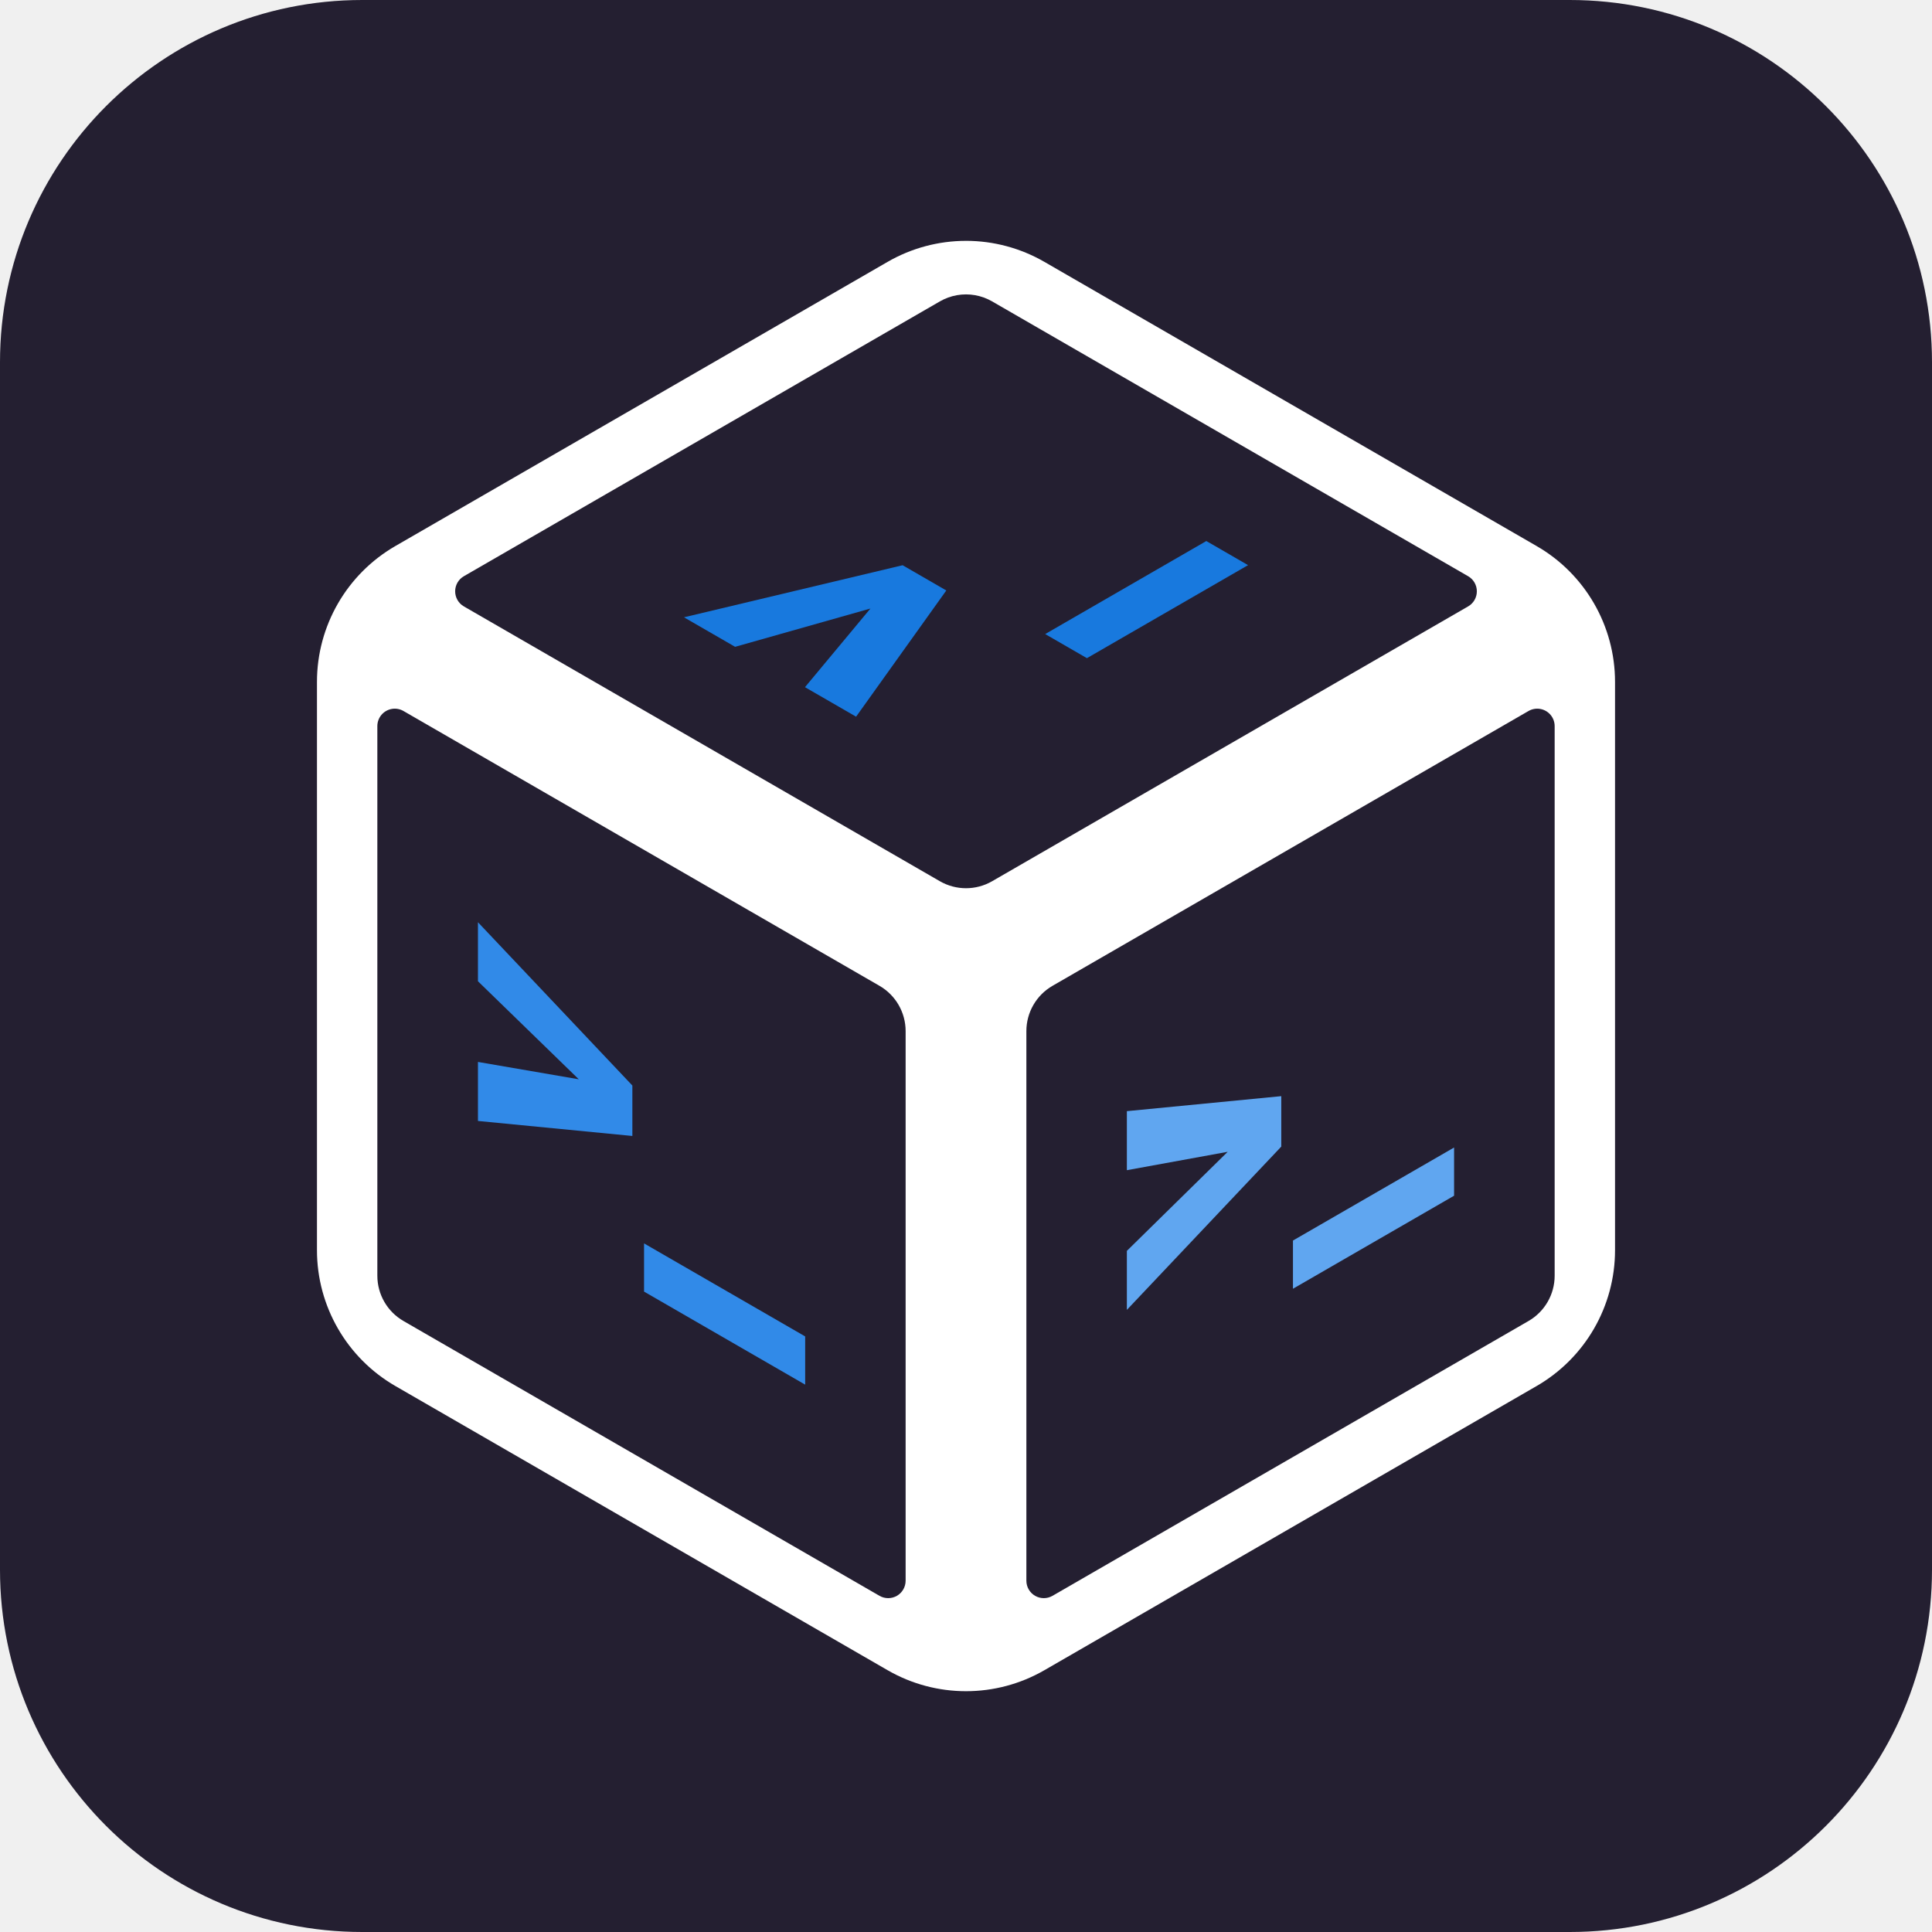
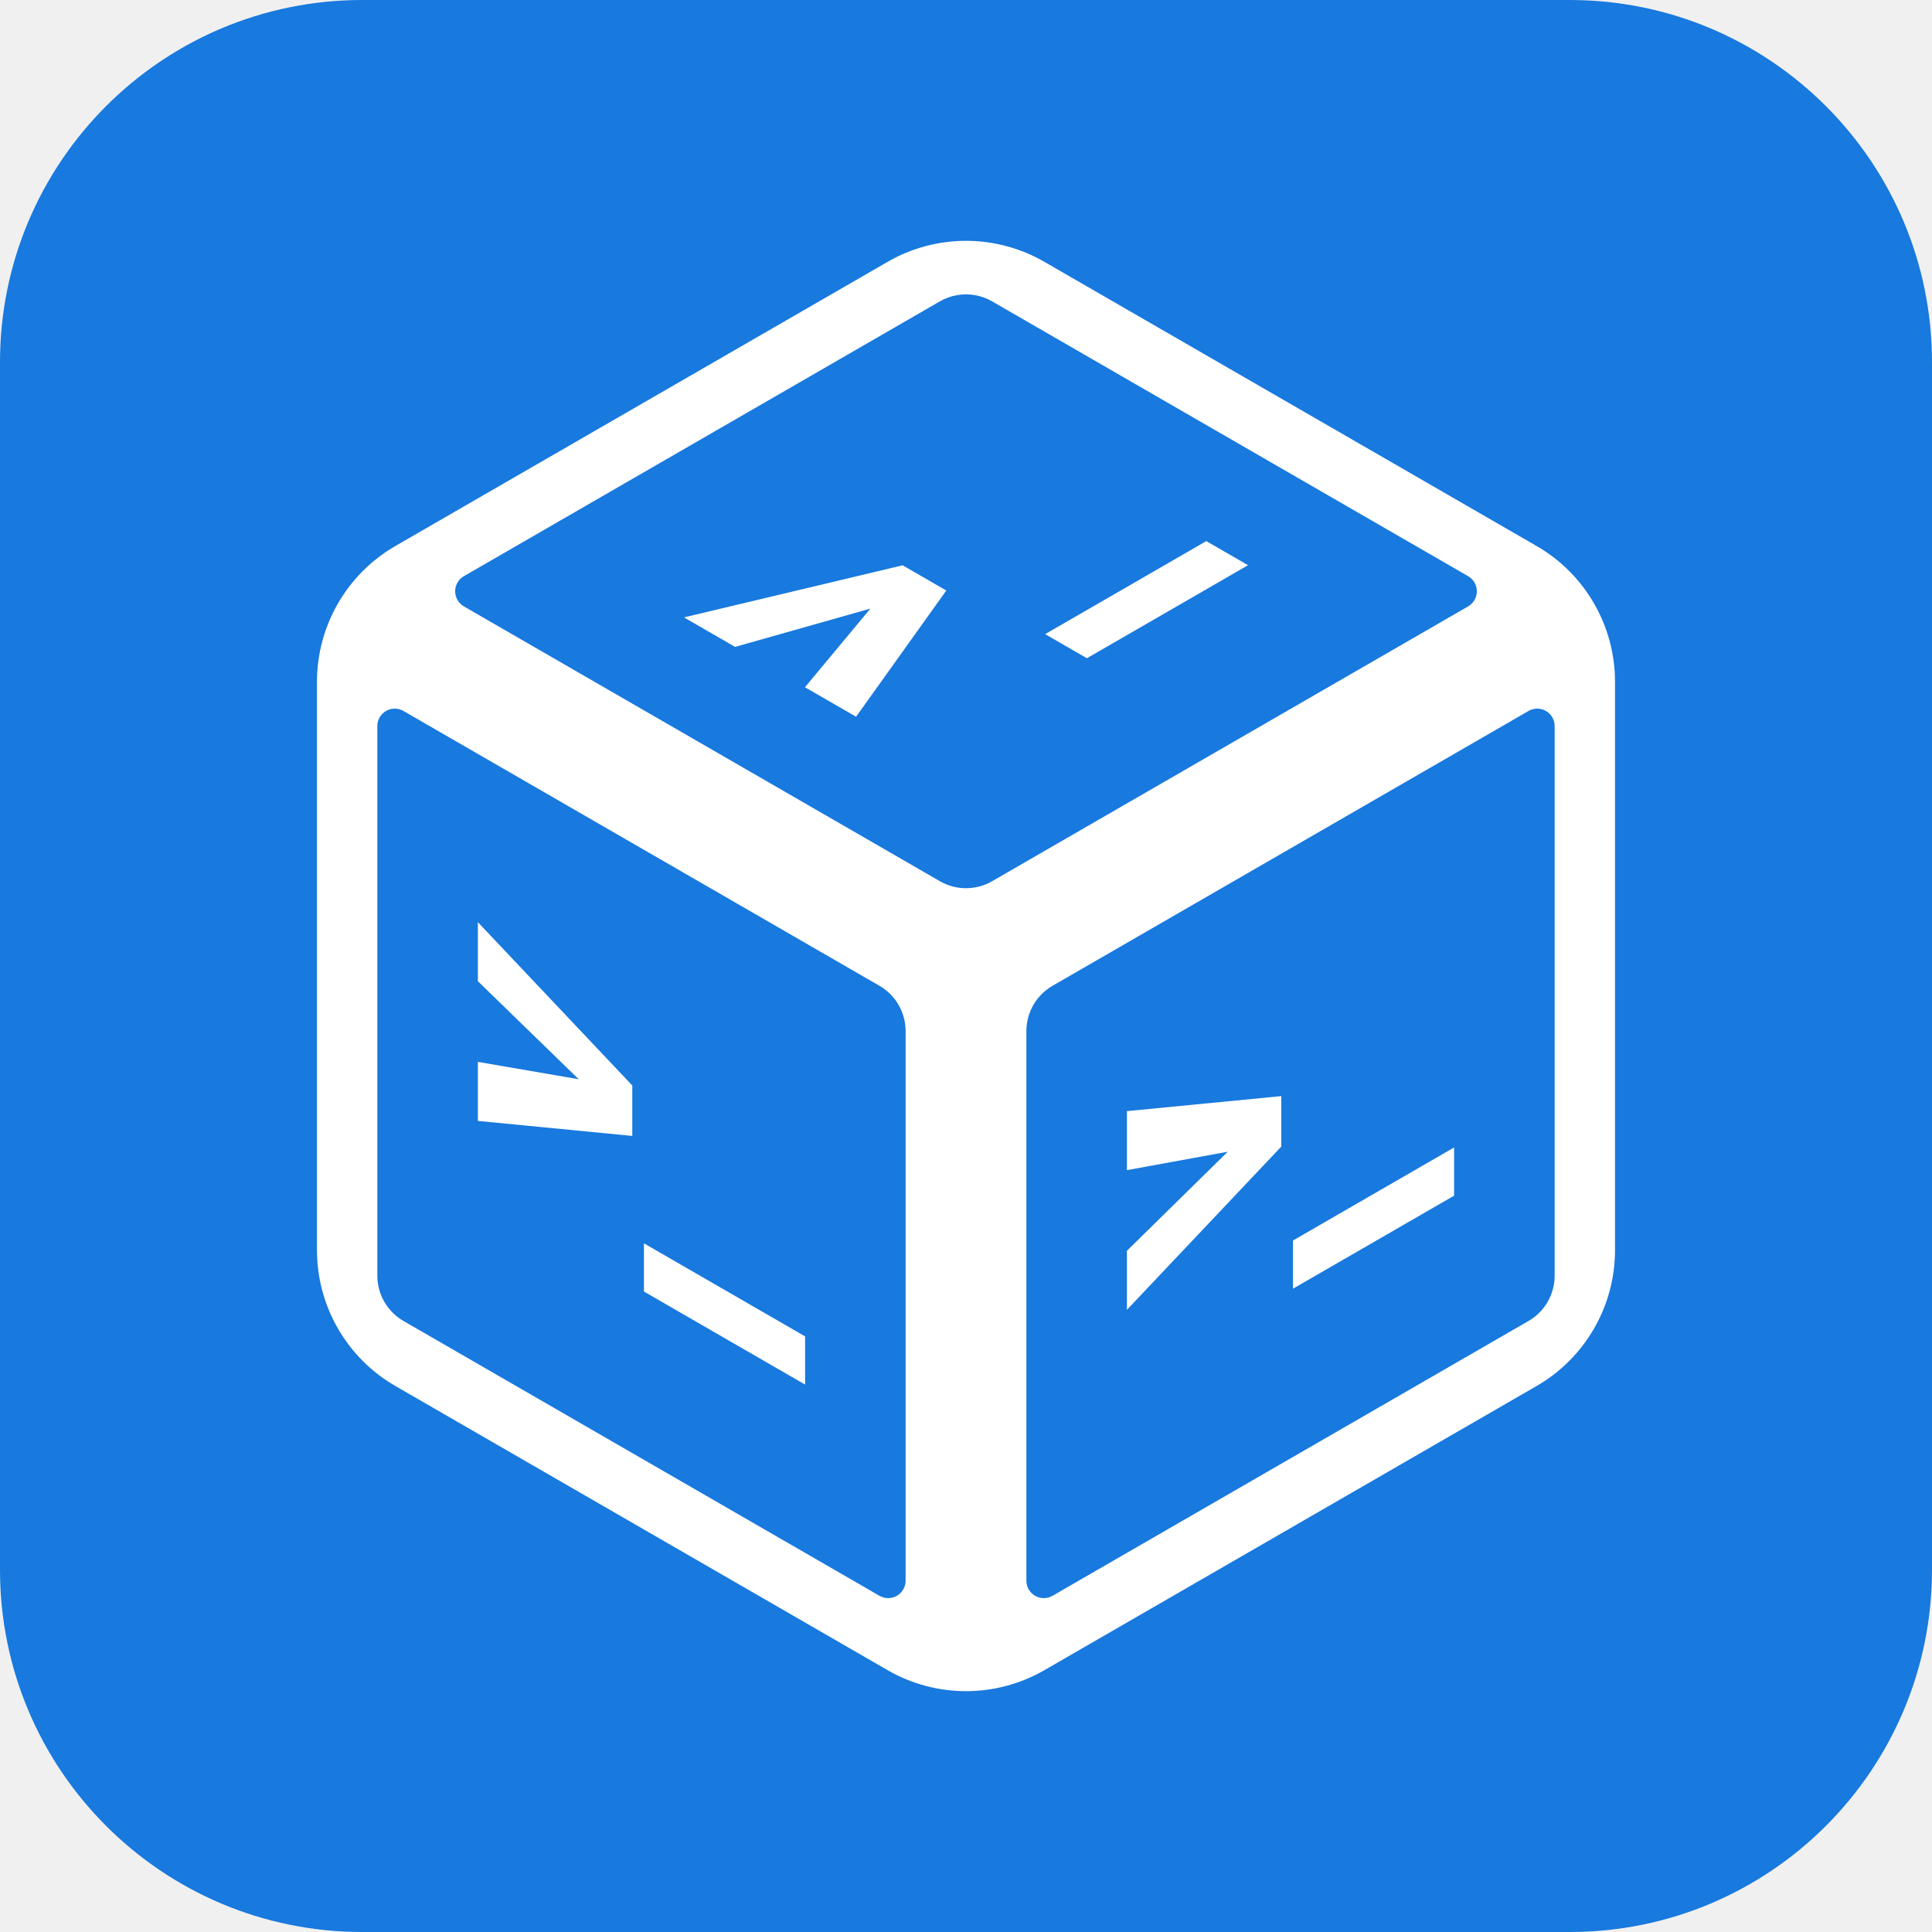
- <svg xmlns="http://www.w3.org/2000/svg" width="16" height="16">
-   <rect width="16" height="16" rx="3" ry="3" style="fill:#241f31;stroke-width:12;stroke-linecap:round;stroke-linejoin:round" />
-   <path d="M-132 51.781a10.392 10.392 0 0 0-5.195 1.393L-169.805 72A10.392 10.392 0 0 0-175 81v37.652a10.392 10.392 0 0 0 5.195 9l32.61 18.827a10.392 10.392 0 0 0 10.39 0l32.61-18.827a10.392 10.392 0 0 0 5.195-9V81a10.392 10.392 0 0 0-5.195-9l-32.61-18.826A10.392 10.392 0 0 0-132 51.78Zm-.602 3.6a3.464 3.464 0 0 1 2.334.412L-98.732 74a1.155 1.155 0 0 1 0 2l-31.536 18.207a3.464 3.464 0 0 1-3.464 0L-165.268 76a1.155 1.155 0 0 1 0-2l31.536-18.207a3.464 3.464 0 0 1 1.13-.412zm-37.443 27.412a1.155 1.155 0 0 1 .777.137l31.536 18.207a3.464 3.464 0 0 1 1.732 3v36.414a1.155 1.155 0 0 1-1.732 1l-31.536-18.207a3.464 3.464 0 0 1-1.732-3V83.93a1.155 1.155 0 0 1 .955-1.137zm76.09 0A1.155 1.155 0 0 1-93 83.93v36.414a3.464 3.464 0 0 1-1.732 3l-31.536 18.207a1.155 1.155 0 0 1-1.732-1v-36.414a3.464 3.464 0 0 1 1.732-3l31.536-18.207a1.155 1.155 0 0 1 .777-.137z" style="fill:#fff;fill-opacity:1;stroke-width:19.861;stroke-linecap:round;stroke-linejoin:round" transform="matrix(.125 0 0 .125 24.5 -4.478)" />
-   <g style="font-weight:700;font-size:24px;font-family:Heebo;-inkscape-font-specification:&quot;Heebo Bold&quot;;text-align:center;text-anchor:middle;white-space:pre;shape-inside:url(#rect2729);fill:#60a6f0;fill-opacity:1;stroke-width:12;stroke-linecap:round;stroke-linejoin:round" transform="matrix(.125 0 0 .125 16.914 -23.328)">
-     <path d="m-60.654 264.152 6.68-1.218-6.68 6.563v3.91l10.23-10.818v-3.342l-10.23.994zm21.679 1.691v-3.193l-10.675 6.163v3.194z" aria-label="&gt;_" style="fill:#60a6f0;fill-opacity:1" />
-   </g>
-   <g style="font-weight:700;font-size:24px;font-family:Heebo;-inkscape-font-specification:&quot;Heebo Bold&quot;;text-align:center;text-anchor:middle;white-space:pre;shape-inside:url(#rect2729);fill:#318ae8;fill-opacity:1;stroke-width:12;stroke-linecap:round;stroke-linejoin:round" transform="matrix(.125 0 0 .125 11.54 -23.328)">
-     <path d="m-60.654 251.635 6.68 6.495-6.68-1.15v3.91l10.23.995v-3.342l-10.23-10.818Zm21.679 26.725v-3.194l-10.675-6.163v3.193z" aria-label="&gt;_" style="fill:#318ae8;fill-opacity:1" />
-   </g>
-   <g style="font-weight:700;font-size:24px;font-family:Heebo;-inkscape-font-specification:&quot;Heebo Bold&quot;;text-align:center;text-anchor:middle;white-space:pre;shape-inside:url(#rect2729);fill:#1879de;fill-opacity:1;stroke-width:12;stroke-linecap:round;stroke-linejoin:round" transform="matrix(.125 0 0 .125 14.227 -27.984)">
-     <path d="m-65.113 266.726 8.965-2.537-4.336 5.21 3.386 1.955 5.977-8.362-2.895-1.672-14.484 3.45zm33.984-5.412-2.766-1.597-10.675 6.163 2.765 1.597z" aria-label="&gt;_" style="fill:#1879de;fill-opacity:1" />
+ <svg xmlns="http://www.w3.org/2000/svg" width="16" height="16" version="1.1" id="svg14">
+   <defs id="defs18" />
+   <g id="layer1">
+     <rect style="fill:#1879de;stroke-width:12;stroke-linecap:round;stroke-linejoin:round;fill-opacity:1" id="rect455" width="16" height="16" x="0" y="0" rx="3" ry="3" />
+     <g id="g3309-3" transform="matrix(0.125,0,0,0.125,24.5,-4.478224)">
+       <path id="path2544-6" style="fill:#ffffff;fill-opacity:1;stroke-width:19.861;stroke-linecap:round;stroke-linejoin:round" d="m -132,51.781 a 10.392,10.392 0 0 0 -5.195,1.393 L -169.805,72 A 10.392,10.392 0 0 0 -175,81 v 37.652 a 10.392,10.392 0 0 0 5.195,9 l 32.609,18.826 a 10.392,10.392 0 0 0 10.391,0 l 32.609,-18.826 a 10.392,10.392 0 0 0 5.195,-9 V 81 a 10.392,10.392 0 0 0 -5.195,-9 L -126.805,53.174 A 10.392,10.392 0 0 0 -132,51.781 Z m -0.602,3.6 a 3.464,3.464 0 0 1 2.334,0.412 L -98.732,74 a 1.155,1.155 0 0 1 0,2 l -31.535,18.207 a 3.464,3.464 0 0 1 -3.465,0 L -165.268,76 a 1.155,1.155 0 0 1 0,-2 l 31.535,-18.207 a 3.464,3.464 0 0 1 1.131,-0.412 z m -37.443,27.412 a 1.155,1.155 0 0 1 0.777,0.137 l 31.535,18.207 a 3.464,3.464 0 0 1 1.732,3 v 36.414 a 1.155,1.155 0 0 1 -1.732,1 l -31.535,-18.207 a 3.464,3.464 0 0 1 -1.732,-3 V 83.93 a 1.155,1.155 0 0 1 0.955,-1.137 z m 76.09,0 A 1.155,1.155 0 0 1 -93,83.93 v 36.414 a 3.464,3.464 0 0 1 -1.732,3 l -31.535,18.207 a 1.155,1.155 0 0 1 -1.732,-1 v -36.414 a 3.464,3.464 0 0 1 1.732,-3 l 31.535,-18.207 a 1.155,1.155 0 0 1 0.777,-0.137 z" />
+       <g aria-label="&gt;_" id="g2849-7" style="font-weight:bold;font-size:24px;font-family:Heebo;-inkscape-font-specification:'Heebo Bold';text-align:center;text-anchor:middle;white-space:pre;shape-inside:url(#rect2729);fill:#ffffff;fill-opacity:1;stroke-width:12;stroke-linecap:round;stroke-linejoin:round" transform="translate(-60.68555,-150.802)">
+         <path d="m -60.654,264.152 6.68,-1.218 -6.68,6.563 v 3.911 l 10.23,-10.818 v -3.342 l -10.23,0.995 z" id="path2845-5" style="fill:#ffffff;fill-opacity:1" />
+         <path d="m -38.975,265.843 v -3.193 l -10.676,6.164 v 3.193 z" id="path2847-3" style="fill:#ffffff;fill-opacity:1" />
+       </g>
+       <g aria-label="&gt;_" id="g2859-5" style="font-weight:bold;font-size:24px;font-family:Heebo;-inkscape-font-specification:'Heebo Bold';text-align:center;text-anchor:middle;white-space:pre;shape-inside:url(#rect2729);fill:#ffffff;fill-opacity:1;stroke-width:12;stroke-linecap:round;stroke-linejoin:round" transform="translate(-103.6856,-150.802)">
+         <path d="m -60.654,251.635 6.68,6.495 -6.68,-1.15 v 3.911 l 10.23,0.995 v -3.342 L -60.654,247.725 Z" id="path2855-6" style="fill:#ffffff;fill-opacity:1" />
+         <path d="m -38.975,278.36 v -3.193 l -10.676,-6.164 v 3.193 z" id="path2857-2" style="fill:#ffffff;fill-opacity:1" />
+       </g>
+       <g aria-label="&gt;_" id="g2869-9" style="font-weight:bold;font-size:24px;font-family:Heebo;-inkscape-font-specification:'Heebo Bold';text-align:center;text-anchor:middle;white-space:pre;shape-inside:url(#rect2729);fill:#ffffff;fill-opacity:1;stroke-width:12;stroke-linecap:round;stroke-linejoin:round" transform="translate(-82.18555,-188.0423)">
+         <path d="m -65.113,266.726 8.965,-2.537 -4.336,5.21 3.387,1.955 5.977,-8.362 -2.895,-1.671 -14.484,3.451 z" id="path2865-1" style="fill:#ffffff;fill-opacity:1" />
+         <path d="m -31.129,261.314 -2.766,-1.597 -10.676,6.164 2.766,1.597 z" id="path2867-2" style="fill:#ffffff;fill-opacity:1" />
+       </g>
+     </g>
  </g>
</svg>
